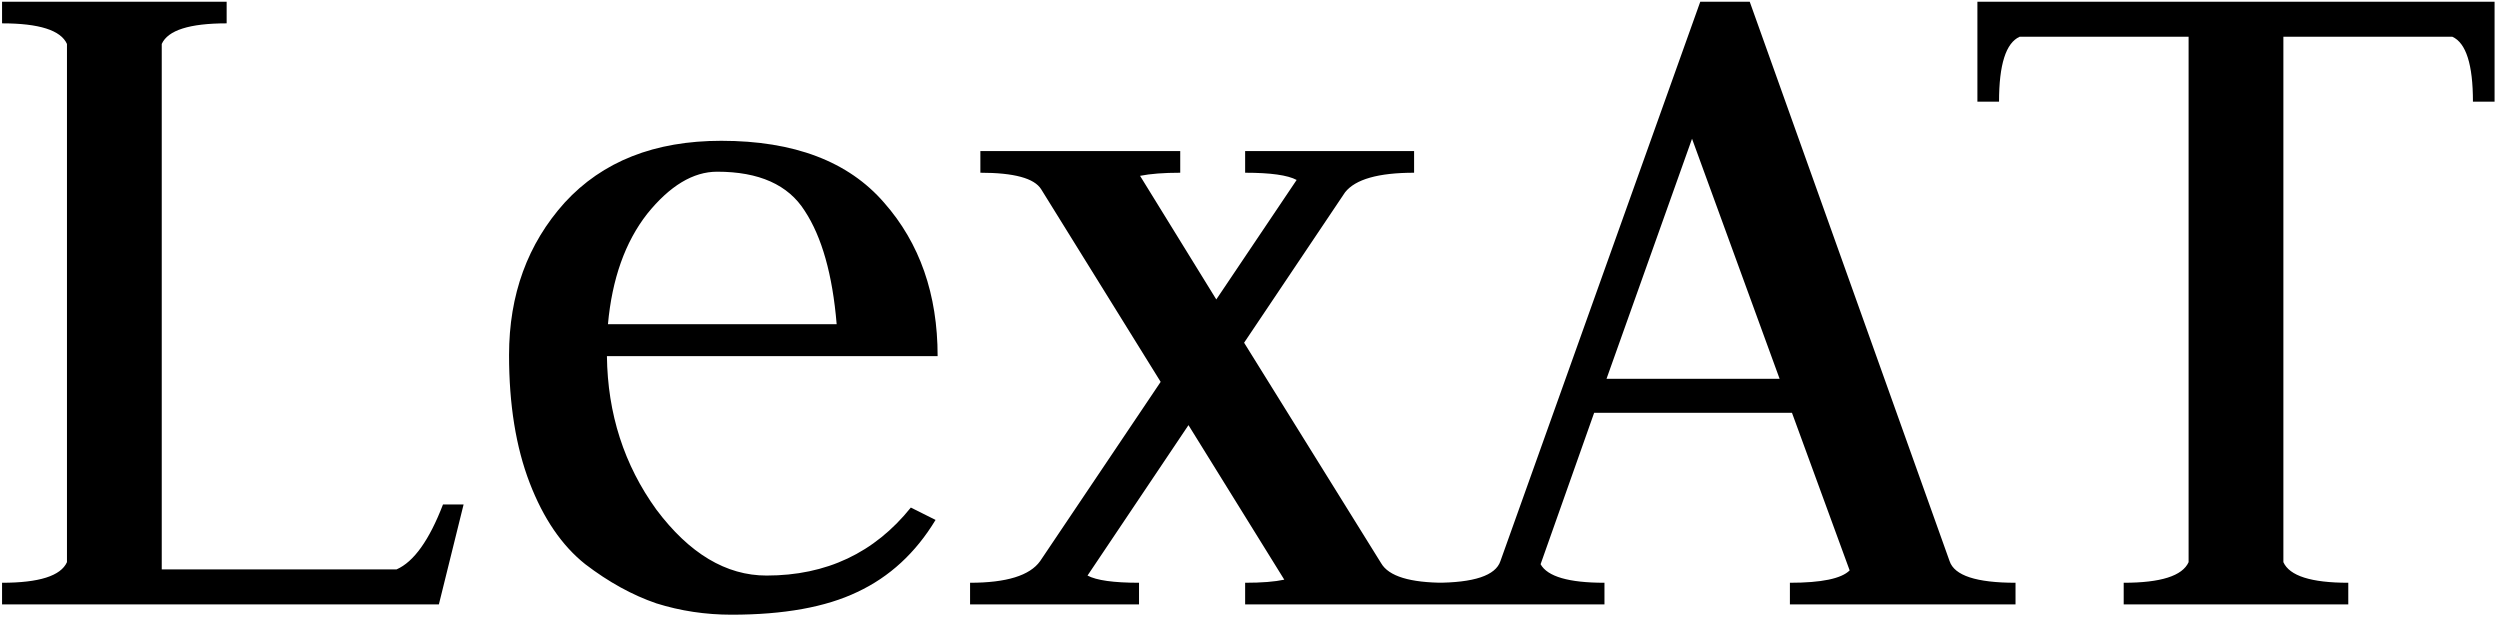
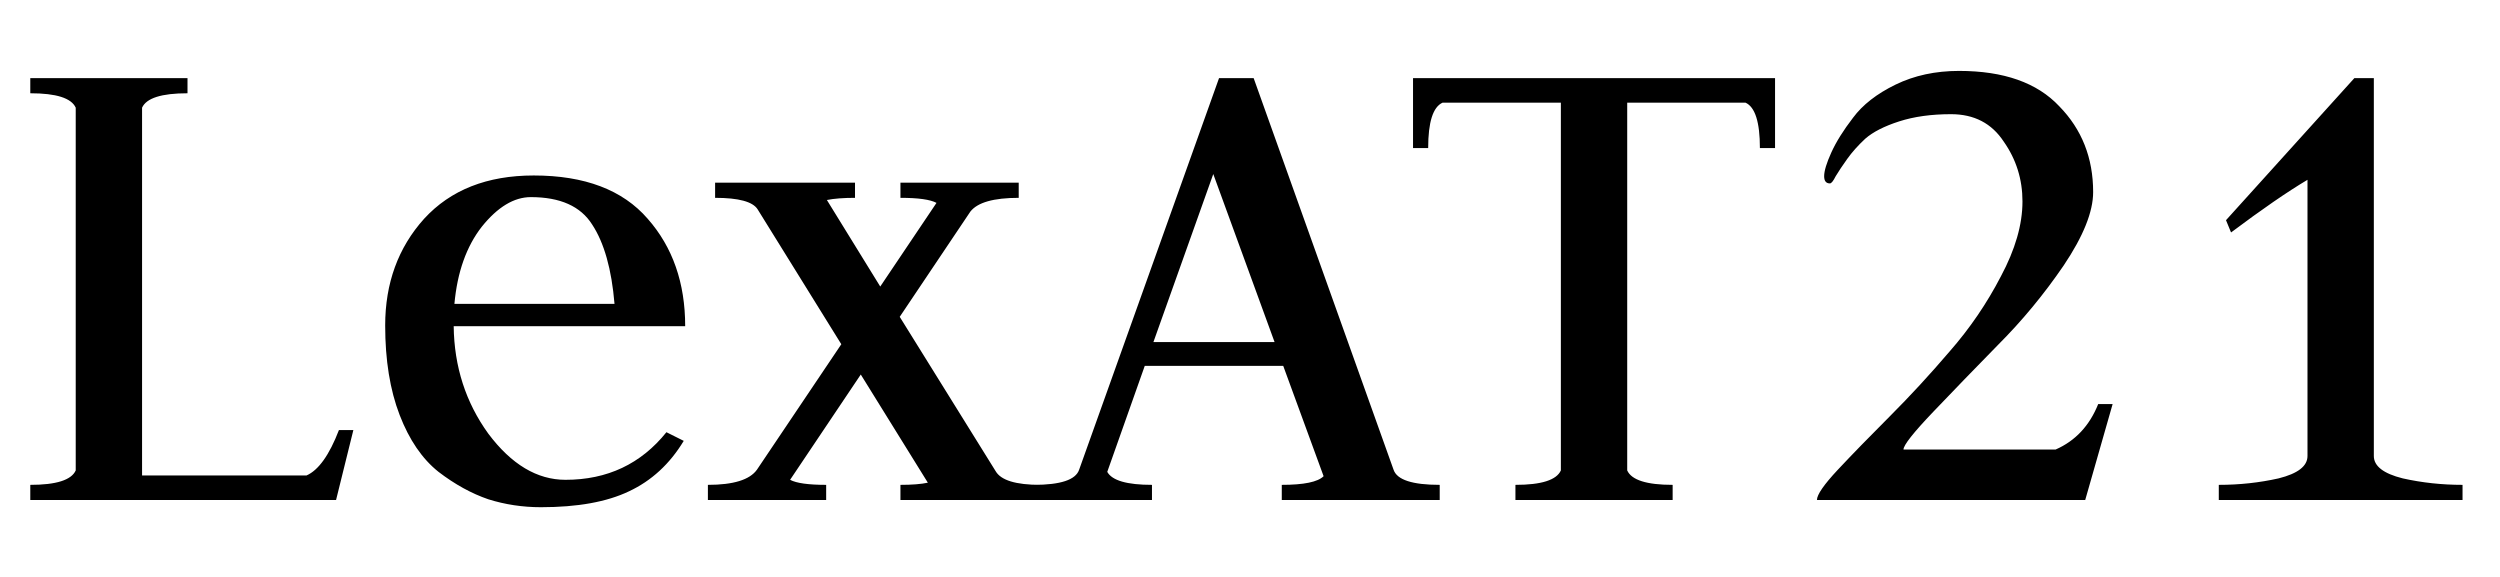
- <svg xmlns="http://www.w3.org/2000/svg" width="182" height="45" viewBox="0 0 182 45" fill="none">
-   <path d="M0.15 44V42.425C2.85 42.425 4.425 41.925 4.875 40.925V3.2C4.425 2.2 2.85 1.7 0.15 1.7V0.125H16.5V1.7C13.8 1.7 12.225 2.2 11.775 3.2V41.45H28.875C30.125 40.9 31.25 39.325 32.25 36.725H33.75L31.95 44H0.15ZM44.184 25.925C44.234 30.125 45.434 33.85 47.784 37.1C50.184 40.3 52.859 41.9 55.809 41.9C60.159 41.9 63.659 40.25 66.309 36.95L68.109 37.85C66.659 40.25 64.759 42 62.409 43.1C60.109 44.2 57.059 44.75 53.259 44.75C51.359 44.75 49.534 44.475 47.784 43.925C46.034 43.325 44.309 42.375 42.609 41.075C40.909 39.725 39.559 37.75 38.559 35.15C37.559 32.55 37.059 29.45 37.059 25.85C37.059 21.45 38.409 17.75 41.109 14.75C43.859 11.75 47.659 10.25 52.509 10.25C57.809 10.25 61.759 11.75 64.359 14.75C66.959 17.7 68.259 21.425 68.259 25.925H44.184ZM44.259 23.6H60.909C60.609 20 59.834 17.25 58.584 15.35C57.384 13.45 55.259 12.5 52.209 12.5C50.459 12.5 48.759 13.525 47.109 15.575C45.509 17.625 44.559 20.3 44.259 23.6ZM102.946 11V12.575C100.346 12.575 98.671 13.05 97.921 14L90.571 24.95L100.546 41C101.096 41.95 102.646 42.425 105.196 42.425V44H90.646V42.425C91.846 42.425 92.796 42.35 93.496 42.2L86.521 30.95L79.171 41.9C79.821 42.25 81.071 42.425 82.921 42.425V44H70.621V42.425C73.271 42.425 74.971 41.9 75.721 40.85L84.496 27.8L75.796 13.775C75.296 12.975 73.821 12.575 71.371 12.575V11H85.921V12.575C84.721 12.575 83.746 12.65 82.996 12.8L88.546 21.8L94.396 13.1C93.746 12.75 92.496 12.575 90.646 12.575V11H102.946ZM130.305 44V42.425C132.605 42.425 134.055 42.125 134.655 41.525L130.455 30.05H116.055L112.155 41.075C112.655 41.975 114.205 42.425 116.805 42.425V44H104.505V42.425C107.305 42.425 108.88 41.9 109.23 40.85L123.78 0.125H127.38L141.93 40.85C142.28 41.9 143.88 42.425 146.73 42.425V44H130.305ZM123.18 10.1L116.955 27.575H129.555L123.18 10.1ZM143.955 0.125H181.605V7.4H180.03C180.03 4.7 179.53 3.125 178.53 2.675H166.23V40.925C166.68 41.925 168.255 42.425 170.955 42.425V44H154.605V42.425C157.305 42.425 158.88 41.925 159.33 40.925V2.675H147.03C146.03 3.125 145.53 4.7 145.53 7.4H143.955V0.125Z" fill="black" />
+ <svg xmlns="http://www.w3.org/2000/svg" width="260" height="60" viewBox="0 0 260 60" fill="none">
+   <path d="M3.15 52V50.425C5.85 50.425 7.425 49.925 7.875 48.925V11.2C7.425 10.2 5.85 9.7 3.15 9.7V8.125H19.5V9.7C16.8 9.7 15.225 10.2 14.775 11.2V49.45H31.875C33.125 48.9 34.25 47.325 35.25 44.725H36.75L34.95 52H3.15ZM47.184 33.925C47.234 38.125 48.434 41.85 50.784 45.1C53.184 48.3 55.859 49.9 58.809 49.9C63.159 49.9 66.659 48.25 69.309 44.95L71.109 45.85C69.659 48.25 67.759 50 65.409 51.1C63.109 52.2 60.059 52.75 56.259 52.75C54.359 52.75 52.534 52.475 50.784 51.925C49.034 51.325 47.309 50.375 45.609 49.075C43.909 47.725 42.559 45.75 41.559 43.15C40.559 40.55 40.059 37.45 40.059 33.85C40.059 29.45 41.409 25.75 44.109 22.75C46.859 19.75 50.659 18.25 55.509 18.25C60.809 18.25 64.759 19.75 67.359 22.75C69.959 25.7 71.259 29.425 71.259 33.925H47.184ZM47.259 31.6H63.909C63.609 28 62.834 25.25 61.584 23.35C60.384 21.45 58.259 20.5 55.209 20.5C53.459 20.5 51.759 21.525 50.109 23.575C48.509 25.625 47.559 28.3 47.259 31.6ZM105.946 19V20.575C103.346 20.575 101.671 21.05 100.921 22L93.571 32.95L103.546 49C104.096 49.95 105.646 50.425 108.196 50.425V52H93.646V50.425C94.846 50.425 95.796 50.35 96.496 50.2L89.521 38.95L82.171 49.9C82.821 50.25 84.071 50.425 85.921 50.425V52H73.621V50.425C76.271 50.425 77.971 49.9 78.721 48.85L87.496 35.8L78.796 21.775C78.296 20.975 76.821 20.575 74.371 20.575V19H88.921V20.575C87.721 20.575 86.746 20.65 85.996 20.8L91.546 29.8L97.396 21.1C96.746 20.75 95.496 20.575 93.646 20.575V19H105.946ZM133.305 52V50.425C135.605 50.425 137.055 50.125 137.655 49.525L133.455 38.05H119.055L115.155 49.075C115.655 49.975 117.205 50.425 119.805 50.425V52H107.505V50.425C110.305 50.425 111.88 49.9 112.23 48.85L126.78 8.125H130.38L144.93 48.85C145.28 49.9 146.88 50.425 149.73 50.425V52H133.305ZM126.18 18.1L119.955 35.575H132.555L126.18 18.1ZM146.955 8.125H184.605V15.4H183.03C183.03 12.7 182.53 11.125 181.53 10.675H169.23V48.925C169.68 49.925 171.255 50.425 173.955 50.425V52H157.605V50.425C160.305 50.425 161.88 49.925 162.33 48.925V10.675H150.03C149.03 11.125 148.53 12.7 148.53 15.4H146.955V8.125ZM188.962 52C188.962 51.45 189.687 50.4 191.137 48.85C192.637 47.25 194.437 45.4 196.537 43.3C198.637 41.2 200.712 38.95 202.762 36.55C204.862 34.15 206.637 31.55 208.087 28.75C209.587 25.95 210.337 23.35 210.337 20.95C210.337 18.65 209.687 16.575 208.387 14.725C207.137 12.825 205.312 11.875 202.912 11.875C200.862 11.875 199.062 12.125 197.512 12.625C195.962 13.125 194.787 13.725 193.987 14.425C193.237 15.125 192.612 15.825 192.112 16.525C191.612 17.225 191.212 17.825 190.912 18.325C190.662 18.825 190.462 19.075 190.312 19.075C189.912 19.075 189.712 18.825 189.712 18.325C189.712 17.775 189.962 16.95 190.462 15.85C190.962 14.75 191.712 13.55 192.712 12.25C193.712 10.9 195.187 9.75 197.137 8.8C199.087 7.85 201.287 7.375 203.737 7.375C208.387 7.375 211.862 8.6 214.162 11.05C216.512 13.45 217.687 16.425 217.687 19.975C217.687 22.025 216.662 24.575 214.612 27.625C212.562 30.625 210.287 33.375 207.787 35.875C205.337 38.375 203.087 40.7 201.037 42.85C198.987 45 197.962 46.3 197.962 46.75H213.787C215.837 45.85 217.312 44.275 218.212 42.025H219.712L216.862 52H188.962ZM246.879 8.125V47.425C246.879 48.475 247.879 49.25 249.879 49.75C251.879 50.2 253.954 50.425 256.104 50.425V52H230.754V50.425C232.904 50.425 234.979 50.2 236.979 49.75C238.979 49.25 239.979 48.475 239.979 47.425V18.7C237.879 19.95 235.229 21.775 232.029 24.175L231.504 22.9L244.854 8.125H246.879Z" fill="black" />
</svg>
